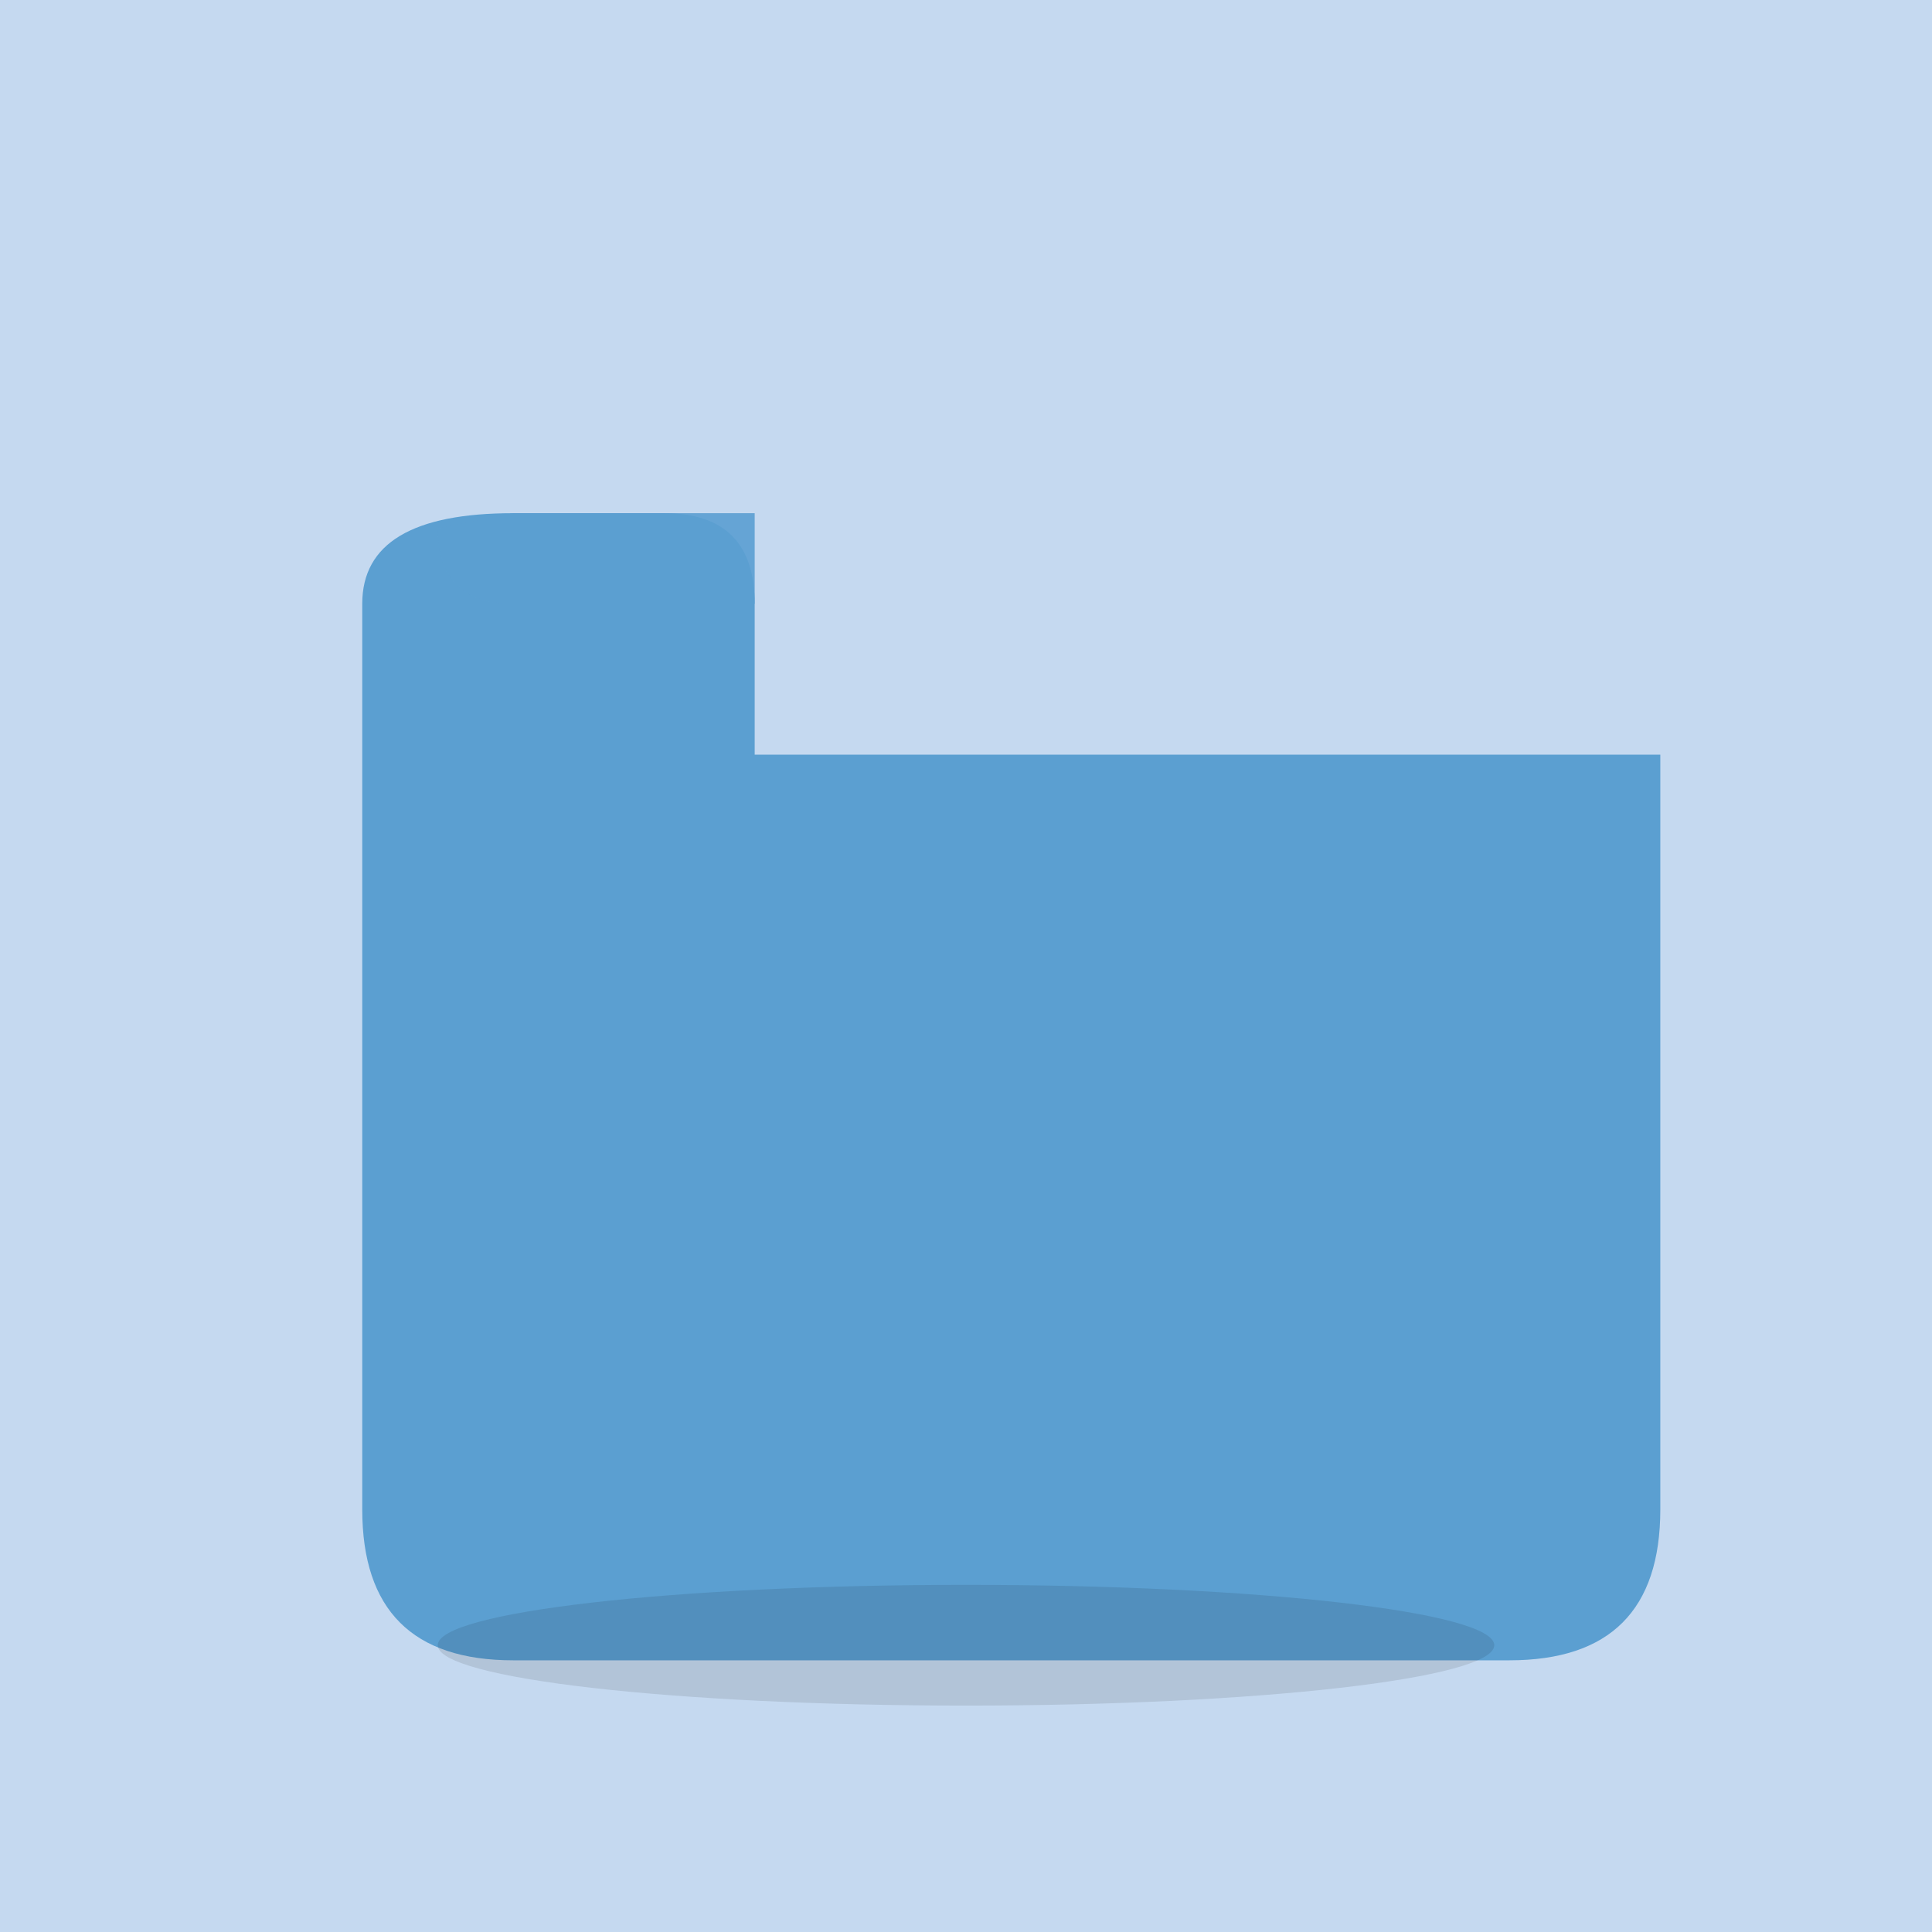
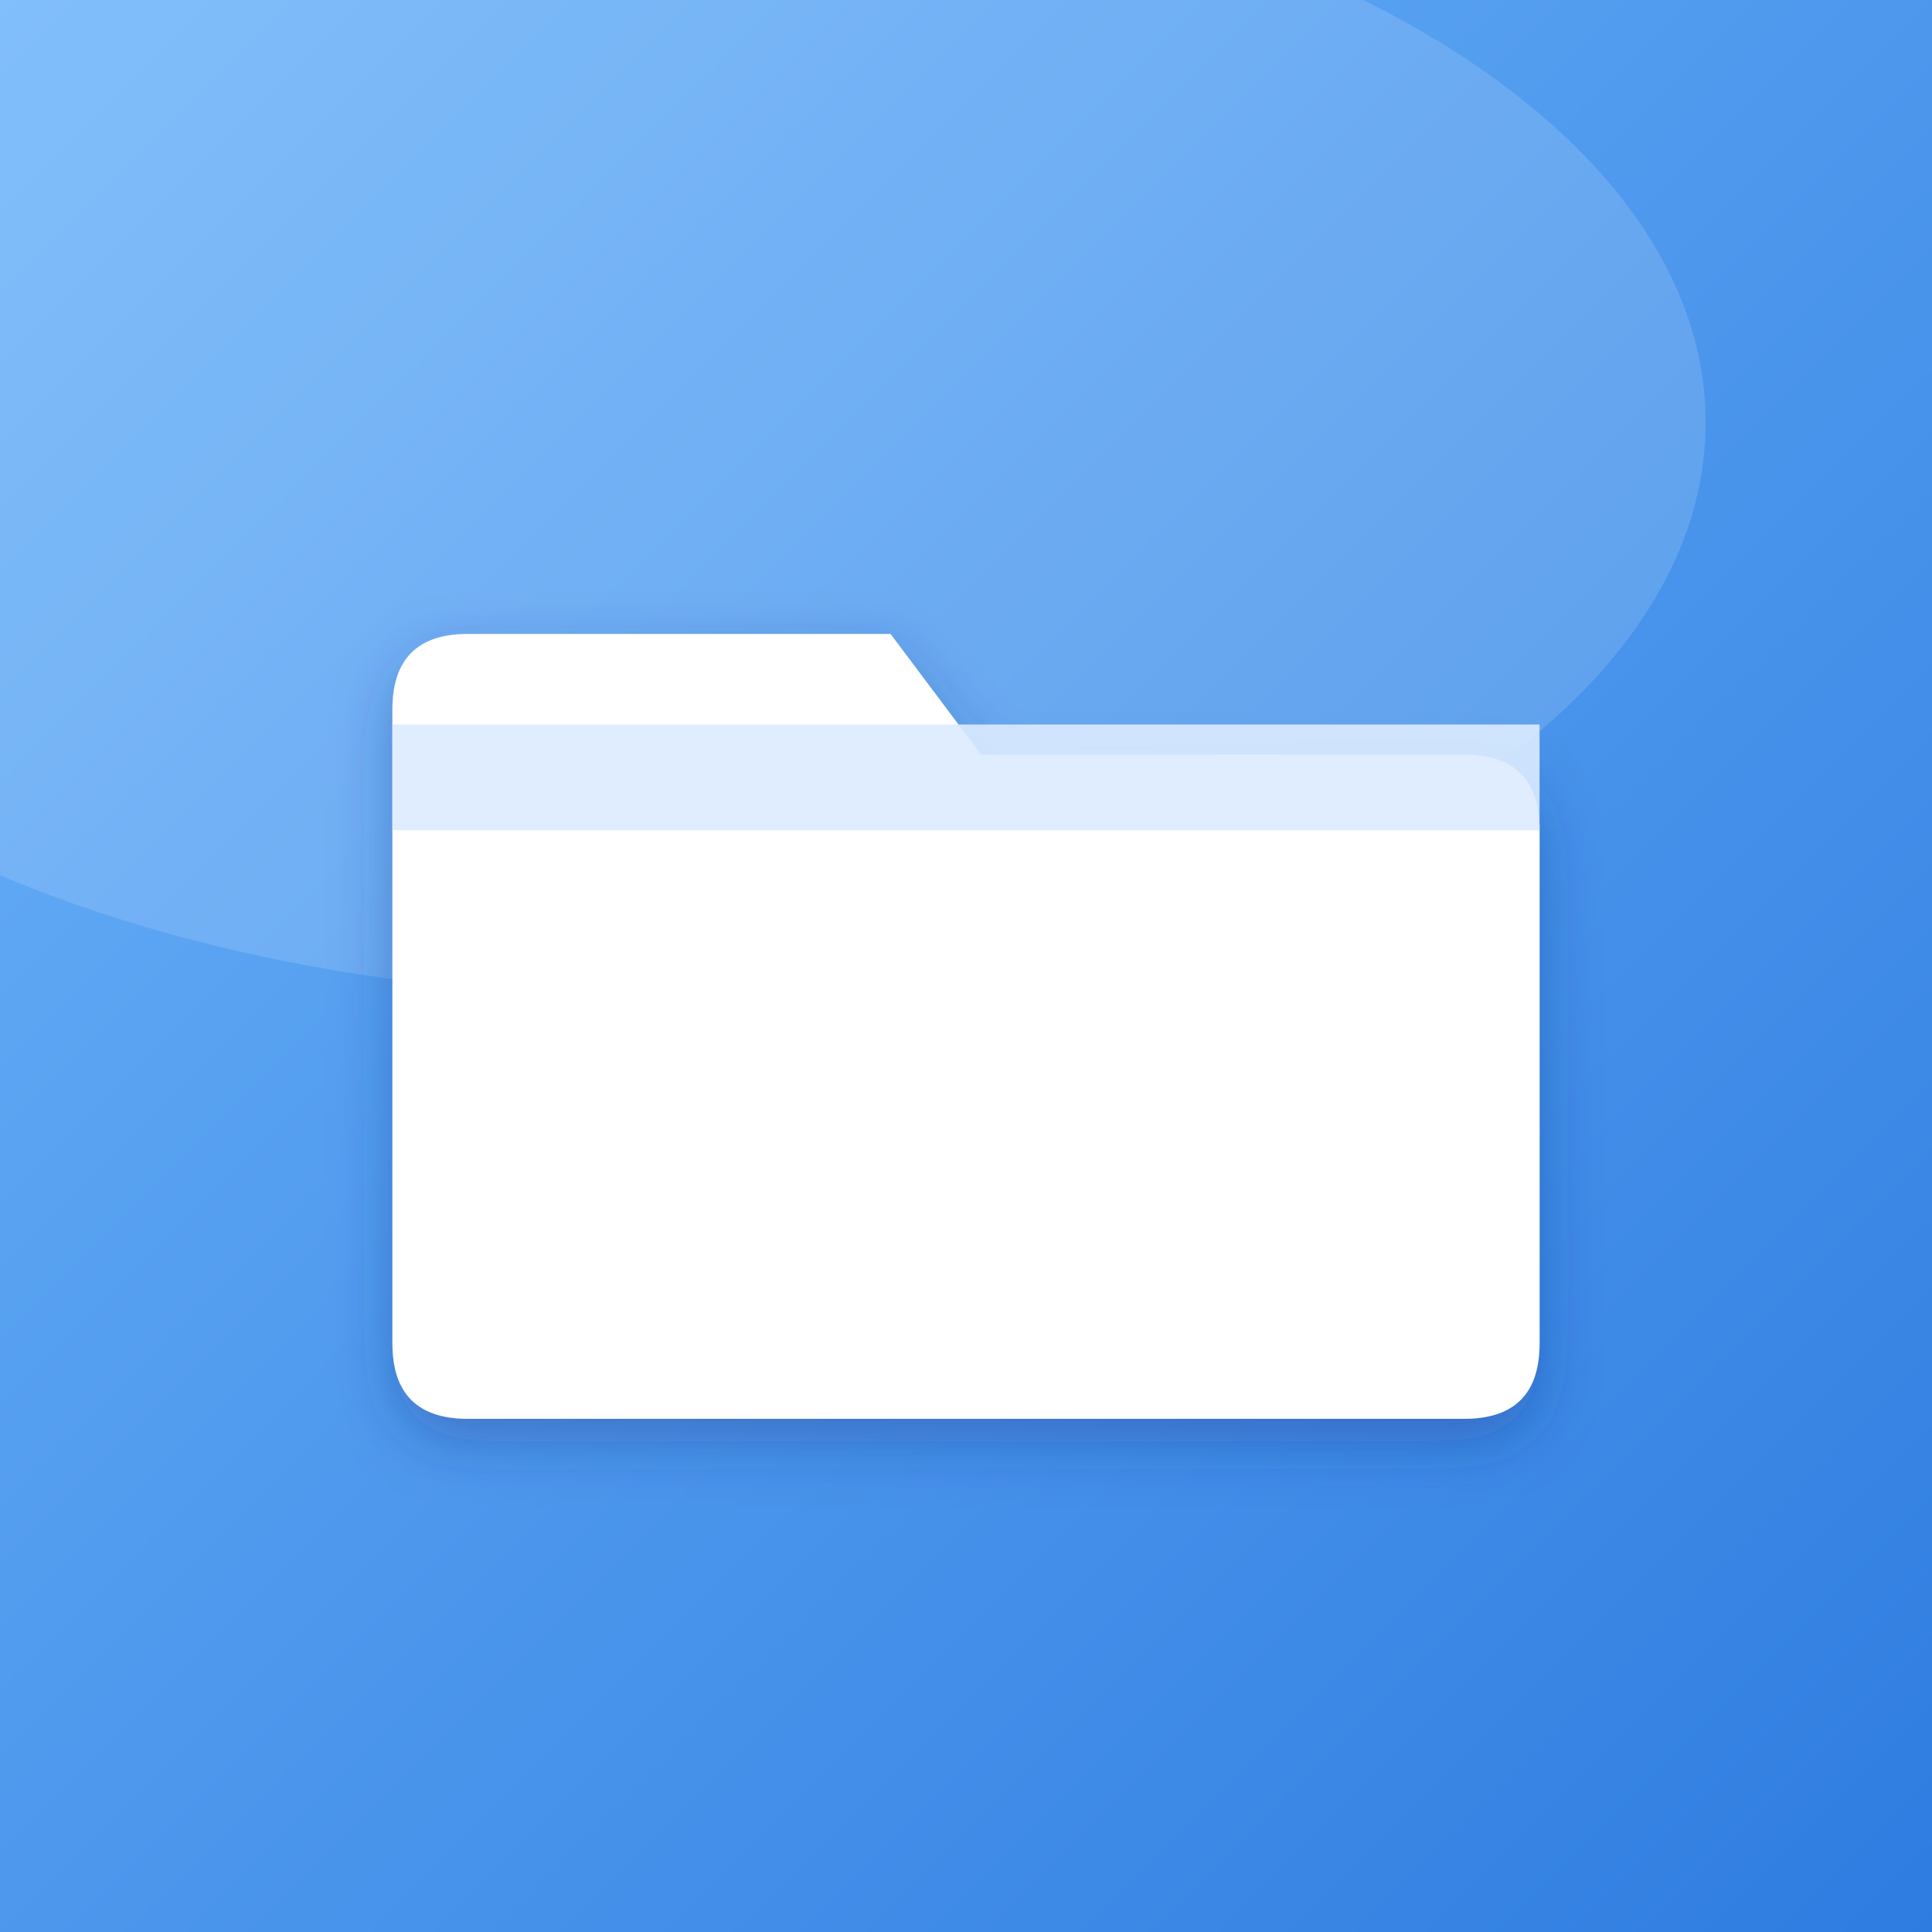
<svg xmlns="http://www.w3.org/2000/svg" viewBox="0 0 256 256">
-   <rect width="256" height="256" fill="#C5D9F0" />
-   <g>
-     <path d="M 48 80 L 48 200 Q 48 220 68 220 L 200 220 Q 220 220 220 200 L 220 100 L 100 100 L 100 80 Q 100 68 88 68 L 68 68 Q 48 68 48 80 Z" fill="#5B9FD1" />
-     <path d="M 68 68 L 100 68 L 100 80 L 68 80 Q 58 80 58 70 Z" fill="#5B9FD1" opacity="0.9" />
-     <ellipse cx="128" cy="218" rx="70" ry="8" fill="#000000" opacity="0.1" />
+   <defs>
+     <linearGradient id="bg" x1="0%" y1="0%" x2="100%" y2="100%">
+       <stop offset="0%" stop-color="#6DB4FA" />
+       <stop offset="100%" stop-color="#2E7CE0" />
+     </linearGradient>
+     <filter id="shadow" x="-50%" y="-50%" width="200%" height="200%">
+       <feDropShadow dx="0" dy="3" stdDeviation="4" flood-color="#1E3A8A" flood-opacity="0.35" />
+     </filter>
+   </defs>
+   <rect width="256" height="256" fill="url(#bg)" />
+   <ellipse cx="86" cy="56" rx="140" ry="76" fill="#ffffff" opacity="0.14" />
+   <g filter="url(#shadow)">
+     <path d="M 52 96 L 52 178 Q 52 188 62 188 L 194 188 Q 204 188 204 178 L 204 110 Q 204 100 194 100 L 130 100 L 118 84 L 62 84 Q 52 84 52 94 Z" fill="#ffffff" />
  </g>
+   <path d="M 52 96 L 204 96 L 204 110 L 52 110 Z" fill="#DCEBFF" opacity="0.9" />
</svg>
